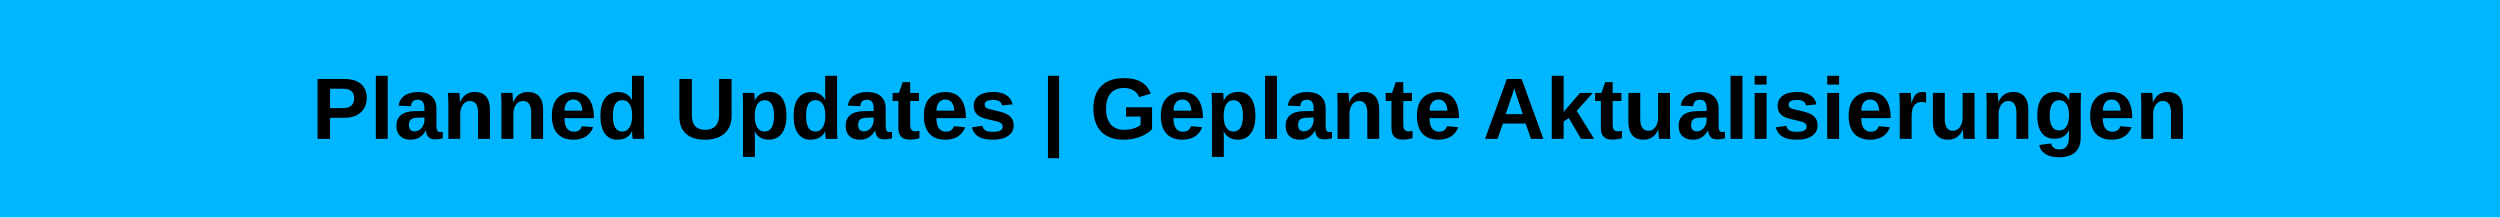
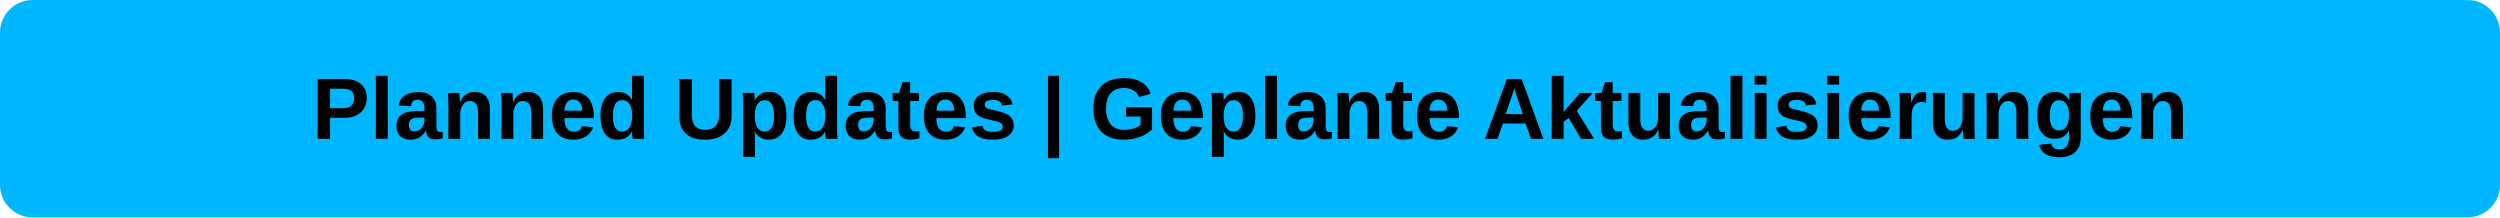
<svg xmlns="http://www.w3.org/2000/svg" width="460" height="40" viewBox="0 0 460 40" role="img" aria-label="Planned Updates | Geplante Aktualisierungen">
-   <rect width="460" height="40" fill="#00B6FF" />
+   <rect width="460" height="40" rx="6" ry="6" fill="#00B6FF" />
  <text x="50%" y="50%" dominant-baseline="central" text-anchor="middle" fill="#000000" font-family="'Exo 2', Exo2, Arial, sans-serif" font-size="16" font-weight="700">Planned Updates | Geplante Aktualisierungen</text>
</svg>
